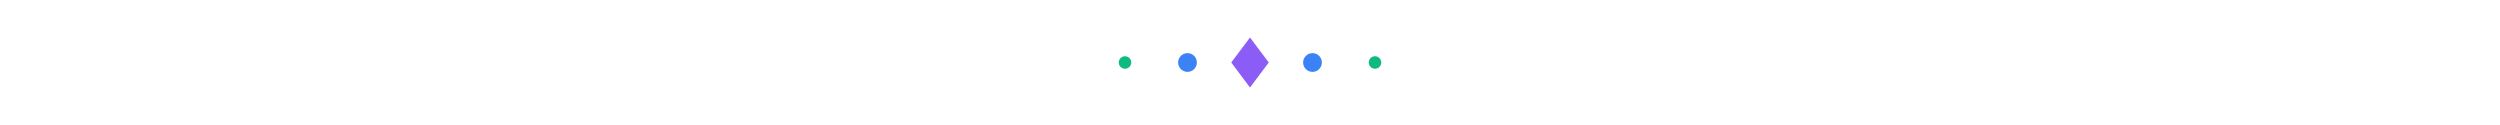
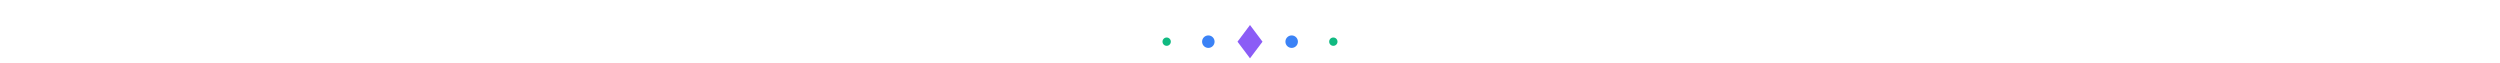
- <svg xmlns="http://www.w3.org/2000/svg" width="800" height="40" viewBox="0 0 800 40" fill="none">
+ <svg xmlns="http://www.w3.org/2000/svg" width="800" height="20" viewBox="0 0 800 30" fill="none">
  <defs>
    <linearGradient id="dividerGradient" x1="0%" y1="0%" x2="100%" y2="0%">
      <stop offset="0%" style="stop-color:#3b82f6;stop-opacity:0" />
      <stop offset="20%" style="stop-color:#3b82f6;stop-opacity:1" />
      <stop offset="50%" style="stop-color:#8b5cf6;stop-opacity:1" />
      <stop offset="80%" style="stop-color:#3b82f6;stop-opacity:1" />
      <stop offset="100%" style="stop-color:#3b82f6;stop-opacity:0" />
    </linearGradient>
  </defs>
  <line x1="0" y1="20" x2="800" y2="20" stroke="url(#dividerGradient)" stroke-width="2" />
  <g transform="translate(400, 20)">
    <path d="M 0 -8 L 6 0 L 0 8 L -6 0 Z" fill="#8b5cf6" />
    <circle cx="-20" cy="0" r="3" fill="#3b82f6" />
    <circle cx="20" cy="0" r="3" fill="#3b82f6" />
    <circle cx="-40" cy="0" r="2" fill="#10b981" />
    <circle cx="40" cy="0" r="2" fill="#10b981" />
  </g>
</svg>
